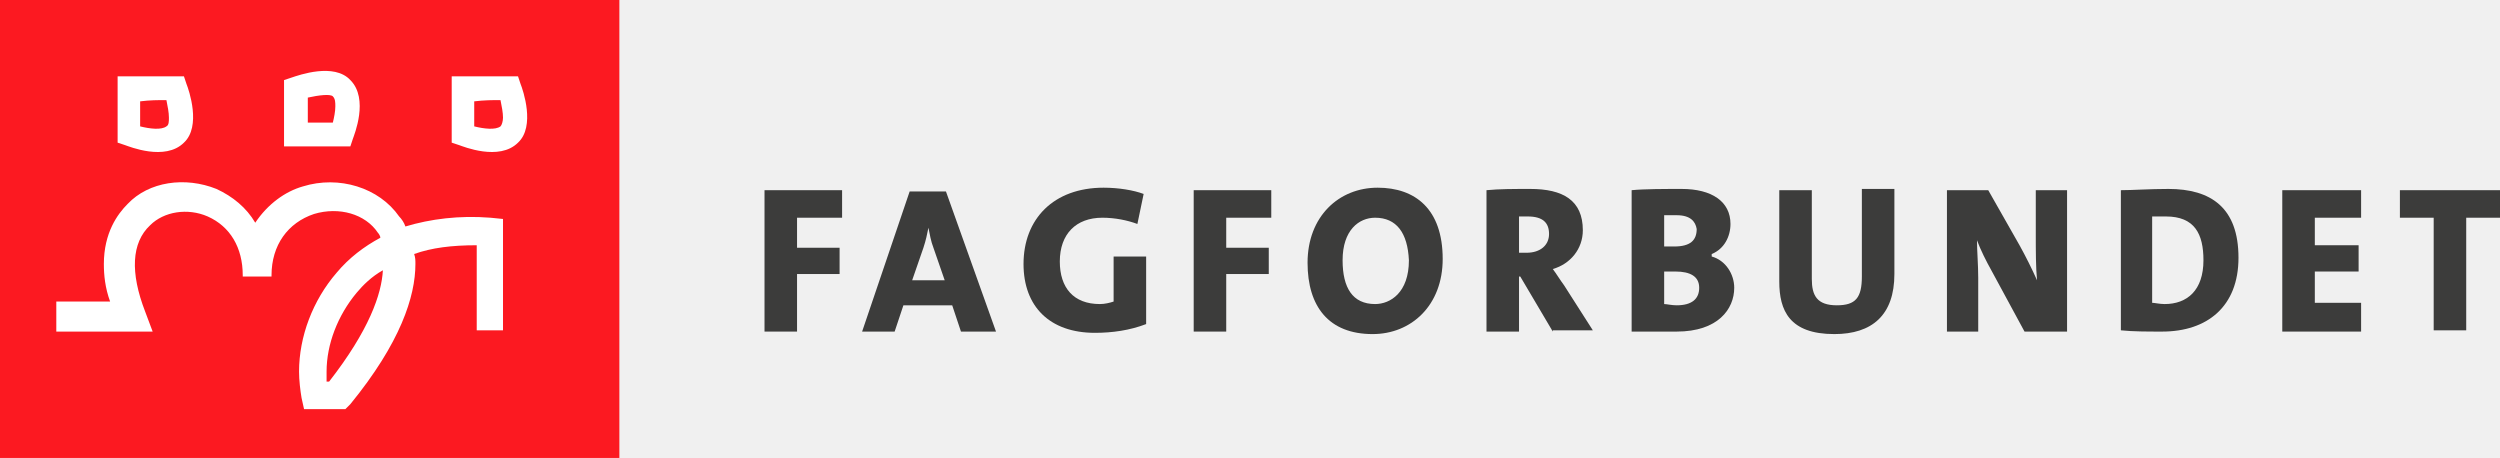
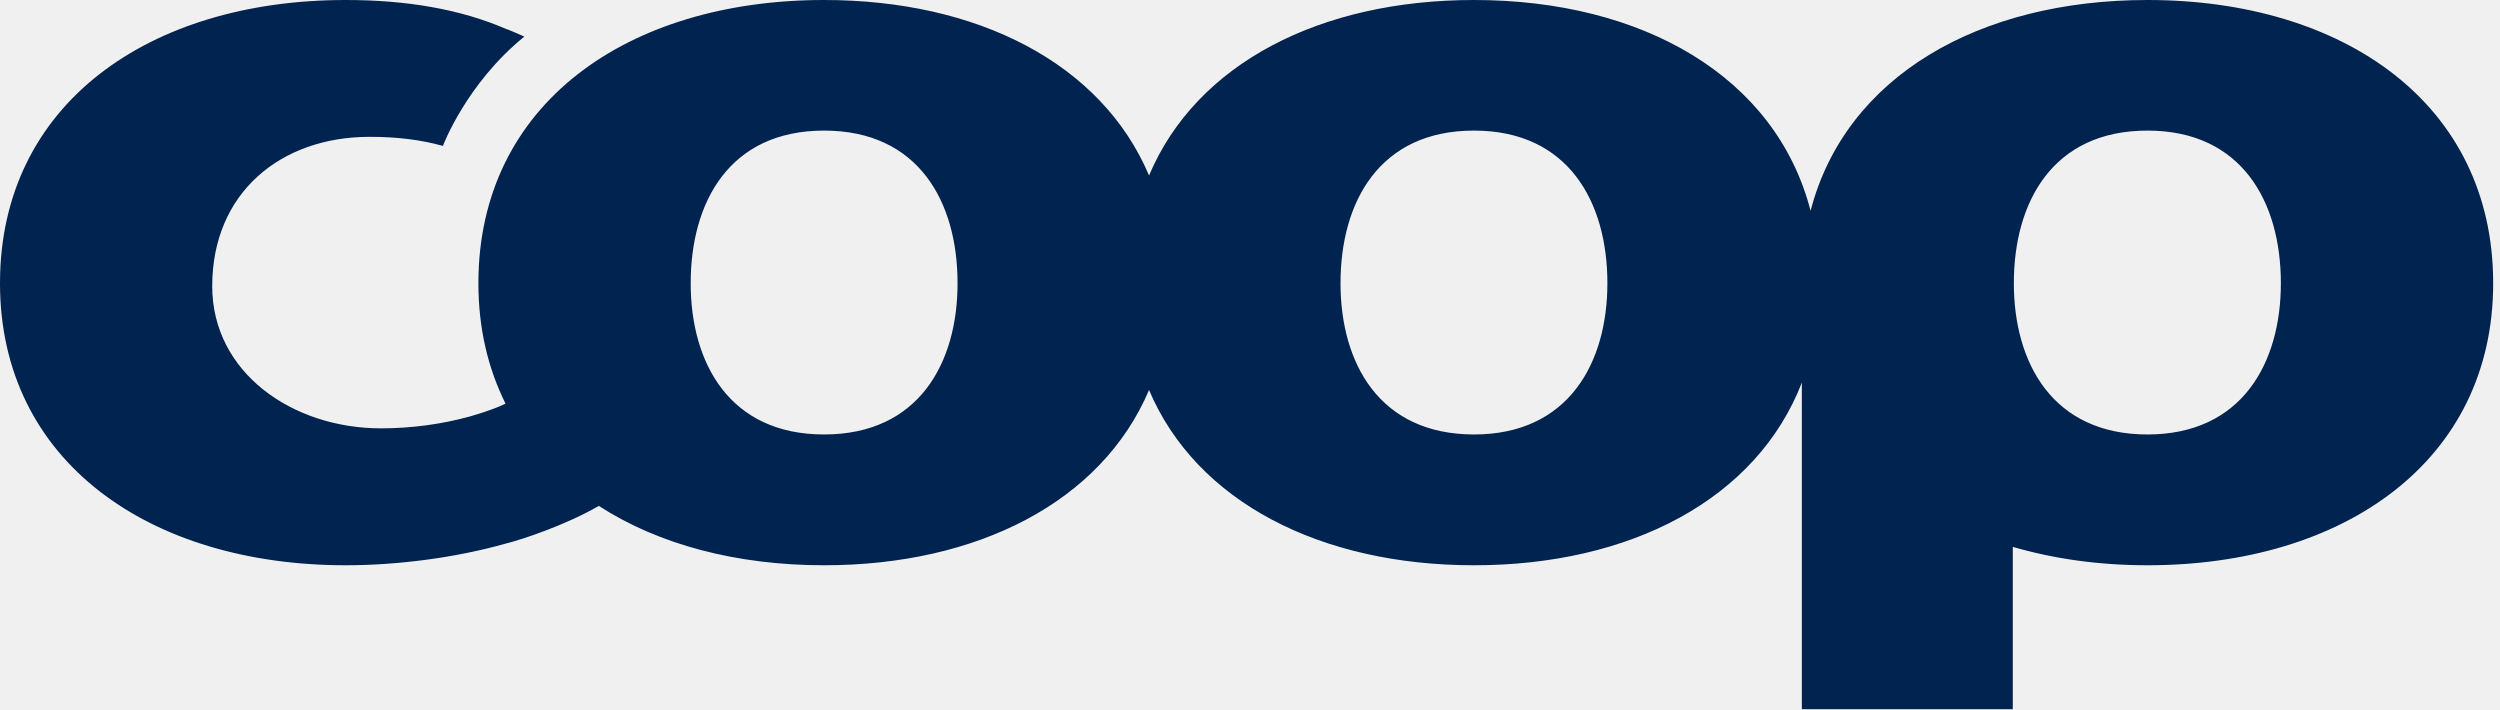
- <svg xmlns="http://www.w3.org/2000/svg" version="1.1" id="Layer_1" x="0px" y="0px" viewBox="0 0 199.8 36.6" xml:space="preserve" width="199.8" height="36.6">
-   <defs id="defs4526" />
-   <style type="text/css" id="style4485">
- 	.st0{fill:#FC1921;}
- 	.st1{fill:#3C3C3B;}
- 	.st2{fill:#FFFFFF;}
- </style>
-   <g id="g4521" transform="translate(-5.8,-4.5)">
-     <rect x="5.8" y="4.5" class="st0" width="49.5" height="36.6" id="rect4487" style="fill:#fc1921" />
-     <path class="st1" d="m 69.5,21.9 v 2.4 h 3.4 v 2.1 H 69.5 V 31 H 66.9 V 19.7 h 6.2 v 2.2 z" id="path4489" style="fill:#3c3c3b" />
-     <path class="st1" d="M 82.6,31 81.9,28.9 H 78 L 77.3,31 h -2.6 l 3.8,-11.2 h 2.9 l 4,11.2 z M 80.4,24.3 C 80.2,23.8 80.1,23.2 80,22.7 v 0 c -0.1,0.5 -0.2,1 -0.4,1.6 l -0.9,2.6 h 2.6 z" id="path4491" style="fill:#3c3c3b" />
-     <path class="st1" d="m 93.3,31.1 c -3.6,0 -5.7,-2.1 -5.7,-5.5 0,-3.6 2.4,-6.1 6.4,-6.1 1.2,0 2.4,0.2 3.2,0.5 l -0.5,2.4 c -0.8,-0.3 -1.8,-0.5 -2.8,-0.5 -2.1,0 -3.4,1.3 -3.4,3.5 0,2.1 1.1,3.4 3.2,3.4 0.4,0 0.8,-0.1 1.1,-0.2 V 25 h 2.6 v 5.4 c -1.3,0.5 -2.7,0.7 -4.1,0.7 z" id="path4493" style="fill:#3c3c3b" />
-     <path class="st1" d="m 103.8,21.9 v 2.4 h 3.4 v 2.1 h -3.4 V 31 h -2.6 V 19.7 h 6.2 v 2.2 z" id="path4495" style="fill:#3c3c3b" />
-     <path class="st1" d="m 115.5,31.2 c -3.5,0 -5.2,-2.2 -5.2,-5.7 0,-3.7 2.5,-6 5.6,-6 3,0 5.2,1.7 5.2,5.7 0,3.7 -2.5,6 -5.6,6 z m 0.2,-9.3 c -1.3,0 -2.6,1 -2.6,3.4 0,2.2 0.8,3.5 2.6,3.5 1.2,0 2.7,-0.9 2.7,-3.5 -0.1,-2.2 -1,-3.4 -2.7,-3.4 z" id="path4497" style="fill:#3c3c3b" />
-     <path class="st1" d="m 129.9,31 -2.6,-4.4 h -0.1 V 31 h -2.6 V 19.7 c 1,-0.1 2.2,-0.1 3.5,-0.1 2.6,0 4.2,0.9 4.2,3.3 0,1.5 -1,2.7 -2.4,3.1 0.3,0.4 0.6,0.9 0.9,1.3 l 2.3,3.6 h -3.2 z m -2,-9.2 c -0.3,0 -0.6,0 -0.7,0 v 2.9 c 0.1,0 0.4,0 0.6,0 1.1,0 1.8,-0.6 1.8,-1.5 0,-0.9 -0.5,-1.4 -1.7,-1.4 z" id="path4499" style="fill:#3c3c3b" />
-     <path class="st1" d="m 139.8,31 c -0.7,0 -1.9,0 -3.6,0 V 19.7 c 1,-0.1 2.7,-0.1 4,-0.1 2.4,0 3.9,1 3.9,2.8 0,1 -0.5,2 -1.5,2.4 V 25 c 1.1,0.3 1.8,1.4 1.8,2.5 0,1.7 -1.3,3.5 -4.6,3.5 z m 0,-9.3 c -0.4,0 -0.7,0 -1,0 v 2.5 c 0.2,0 0.5,0 0.8,0 1.3,0 1.8,-0.5 1.8,-1.4 -0.1,-0.6 -0.5,-1.1 -1.6,-1.1 z m -0.1,4.5 c -0.1,0 -0.7,0 -0.9,0 v 2.6 c 0.2,0 0.6,0.1 1,0.1 1.2,0 1.8,-0.5 1.8,-1.4 0,-0.9 -0.7,-1.3 -1.9,-1.3 z" id="path4501" style="fill:#3c3c3b" />
-     <path class="st1" d="m 152.4,31.2 c -3.6,0 -4.4,-1.9 -4.4,-4.2 v -7.3 h 2.6 v 7.1 c 0,1.3 0.4,2.1 2,2.1 1.5,0 2,-0.6 2,-2.3 v -7 h 2.6 v 6.8 c 0,3.3 -1.8,4.8 -4.8,4.8 z" id="path4503" style="fill:#3c3c3b" />
-     <path class="st1" d="M 167.6,31 165,26.2 c -0.5,-0.9 -0.9,-1.7 -1.2,-2.5 0,0.8 0.1,2 0.1,3 V 31 h -2.5 V 19.7 h 3.3 l 2.5,4.4 c 0.5,0.9 1,1.9 1.4,2.8 -0.1,-1 -0.1,-2.4 -0.1,-3.5 V 19.7 H 171 V 31 Z" id="path4505" style="fill:#3c3c3b" />
-     <path class="st1" d="m 178.6,31 c -1.2,0 -2.3,0 -3.3,-0.1 V 19.7 c 0.9,0 2.3,-0.1 3.8,-0.1 3.4,0 5.6,1.5 5.6,5.5 0,3.9 -2.5,5.9 -6.1,5.9 z m 0.3,-9.2 c -0.4,0 -0.8,0 -1.1,0 v 6.9 c 0.2,0 0.6,0.1 1,0.1 1.8,0 3.1,-1.1 3.1,-3.5 0,-2.1 -0.7,-3.5 -3,-3.5 z" id="path4507" style="fill:#3c3c3b" />
-     <path class="st1" d="M 188.2,31 V 19.7 h 6.3 v 2.2 h -3.7 v 2.2 h 3.5 v 2.1 h -3.5 v 2.5 h 3.7 V 31 Z" id="path4509" style="fill:#3c3c3b" />
-     <path class="st1" d="m 202.9,21.9 v 9 h -2.6 v -9 h -2.7 v -2.2 h 8 v 2.2 z" id="path4511" style="fill:#3c3c3b" />
-     <path class="st2" d="m 16,20.8 c -0.8,0.8 -1.9,2.3 -1.9,4.8 0,0.9 0.1,1.9 0.5,3 -1.7,0 -4.3,0 -4.3,0 V 31 H 18 l -0.6,-1.6 c -1.2,-3.1 -1.1,-5.5 0.4,-6.9 1.1,-1.1 3,-1.4 4.6,-0.7 1.8,0.8 2.8,2.5 2.8,4.7 0,0 0,0.1 0,0.1 h 2.3 c 0,0 0,0 0,-0.1 0,-2.4 1.3,-4.2 3.4,-4.9 2,-0.6 4.1,0 5.1,1.5 0.1,0.1 0.2,0.3 0.2,0.4 -1.3,0.7 -2.5,1.6 -3.5,2.8 -1.9,2.2 -3,5.1 -3,7.9 0,0.7 0.1,1.5 0.2,2.1 l 0.2,0.9 h 3.3 l 0.4,-0.4 c 4,-4.9 5.2,-8.6 5.2,-11.2 0,-0.3 0,-0.5 -0.1,-0.8 1.4,-0.5 3,-0.7 5,-0.7 0,1.6 0,6.8 0,6.8 H 46 V 22 L 45,21.9 C 42.5,21.7 40.2,22 38.2,22.6 38.1,22.3 37.9,22 37.7,21.8 36.1,19.5 32.9,18.5 30,19.4 c -1.4,0.4 -2.8,1.4 -3.8,2.9 -0.7,-1.2 -1.8,-2.1 -3.1,-2.7 -2.5,-1 -5.4,-0.6 -7.1,1.2 z m 15.9,13.4 c 0,-2.2 0.9,-4.5 2.4,-6.3 0.5,-0.6 1.2,-1.3 2.1,-1.8 -0.1,1.9 -1.1,4.8 -4.3,8.9 -0.1,0 -0.1,0 -0.2,0 0,-0.4 0,-0.6 0,-0.8 z" id="path4513" style="fill:#ffffff" />
-     <path class="st2" d="m 19.8,10.6 h -4.6 v 5.3 l 0.6,0.2 c 0.3,0.1 3.2,1.3 4.7,-0.2 1.4,-1.3 0.4,-4.2 0.2,-4.7 l -0.2,-0.6 z m -0.7,1.9 c 0.1,0.5 0.2,1 0.2,1.4 0,0.3 0,0.6 -0.2,0.7 -0.4,0.3 -1.3,0.2 -2.1,0 0,-0.6 0,-1.3 0,-2 0.8,-0.1 1.4,-0.1 2.1,-0.1 z" id="path4515" style="fill:#ffffff" />
-     <path class="st2" d="m 46.5,10.6 h -4.6 v 5.3 l 0.6,0.2 c 0.3,0.1 3.2,1.3 4.7,-0.2 1.4,-1.3 0.4,-4.2 0.2,-4.7 l -0.2,-0.6 z m -0.7,1.9 c 0.1,0.5 0.2,1 0.2,1.4 0,0.3 -0.1,0.6 -0.2,0.7 -0.4,0.3 -1.3,0.2 -2.1,0 0,-0.6 0,-1.3 0,-2 0.8,-0.1 1.5,-0.1 2.1,-0.1 z" id="path4517" style="fill:#ffffff" />
-     <path class="st2" d="m 29.1,10.7 -0.6,0.2 v 5.3 h 5.3 L 34,15.6 c 0.1,-0.3 1.3,-3.2 -0.2,-4.7 -1.3,-1.4 -4.1,-0.4 -4.7,-0.2 z m 3.3,1.5 c 0.2,0.2 0.2,0.5 0.2,0.8 0,0.4 -0.1,0.9 -0.2,1.3 -0.6,0 -1.3,0 -2,0 0,-0.8 0,-1.4 0,-2 0.9,-0.2 1.8,-0.3 2,-0.1 z" id="path4519" style="fill:#ffffff" />
+ <svg xmlns="http://www.w3.org/2000/svg" width="141" height="40" viewBox="0 0 141 40" fill="none">
+   <g clip-path="url(#clip0)">
+     <path fill-rule="evenodd" clip-rule="evenodd" d="M121.117 24.504C115.769 24.504 113.581 20.471 113.581 15.974C113.581 11.399 115.769 7.365 121.117 7.365C126.448 7.365 128.641 11.399 128.641 15.974C128.641 20.471 126.448 24.504 121.117 24.504ZM83.134 24.504C77.788 24.504 75.605 20.471 75.605 15.974C75.605 11.399 77.788 7.365 83.134 7.365C88.464 7.365 90.657 11.399 90.657 15.974C90.657 20.471 88.464 24.504 83.134 24.504ZM46.478 24.504C41.139 24.504 38.955 20.471 38.955 15.974C38.955 11.399 41.139 7.365 46.478 7.365C51.821 7.365 54.006 11.399 54.006 15.974C54.006 20.471 51.821 24.504 46.478 24.504ZM121.117 4.24656e-06C111.621 4.24656e-06 104.089 4.3 102.117 11.89C100.155 4.3 92.615 4.24656e-06 83.134 4.24656e-06C74.504 4.24656e-06 67.485 3.547 64.806 9.899C62.121 3.547 55.099 4.24656e-06 46.478 4.24656e-06C35.411 4.24656e-06 26.982 5.848 26.982 15.974C26.982 18.514 27.524 20.782 28.512 22.764C28.384 22.828 28.261 22.88 28.128 22.939C27.626 23.139 27.074 23.326 26.469 23.497C24.945 23.918 23.22 24.159 21.495 24.159C16.475 24.159 11.969 21.005 11.969 16.14C11.969 10.876 15.829 7.717 20.847 7.717C22.389 7.717 23.732 7.882 24.98 8.229C24.98 8.229 26.297 4.714 29.573 2.064C29.261 1.92 28.941 1.79 28.61 1.65L28.608 1.662C25.992 0.516 22.931 0 19.499 0C8.432 0 0 5.848 0 15.974C0 26.022 8.432 31.881 19.499 31.881C22.422 31.881 25.68 31.457 28.473 30.672C29.518 30.415 31.978 29.576 33.773 28.532C37.144 30.714 41.547 31.881 46.478 31.881C55.099 31.881 62.121 28.322 64.806 21.996C67.485 28.322 74.504 31.881 83.134 31.881C91.943 31.881 99.076 28.163 101.624 21.579V40H113.522V30.843C115.845 31.522 118.401 31.881 121.117 31.881C132.184 31.881 140.615 26.022 140.615 15.974C140.615 5.848 132.184 0 121.117 0" fill="#00234F" />
  </g>
+   <defs>
+     <clipPath id="clip0">
+       <rect width="140.615" height="40" fill="white" />
+     </clipPath>
+   </defs>
</svg>
